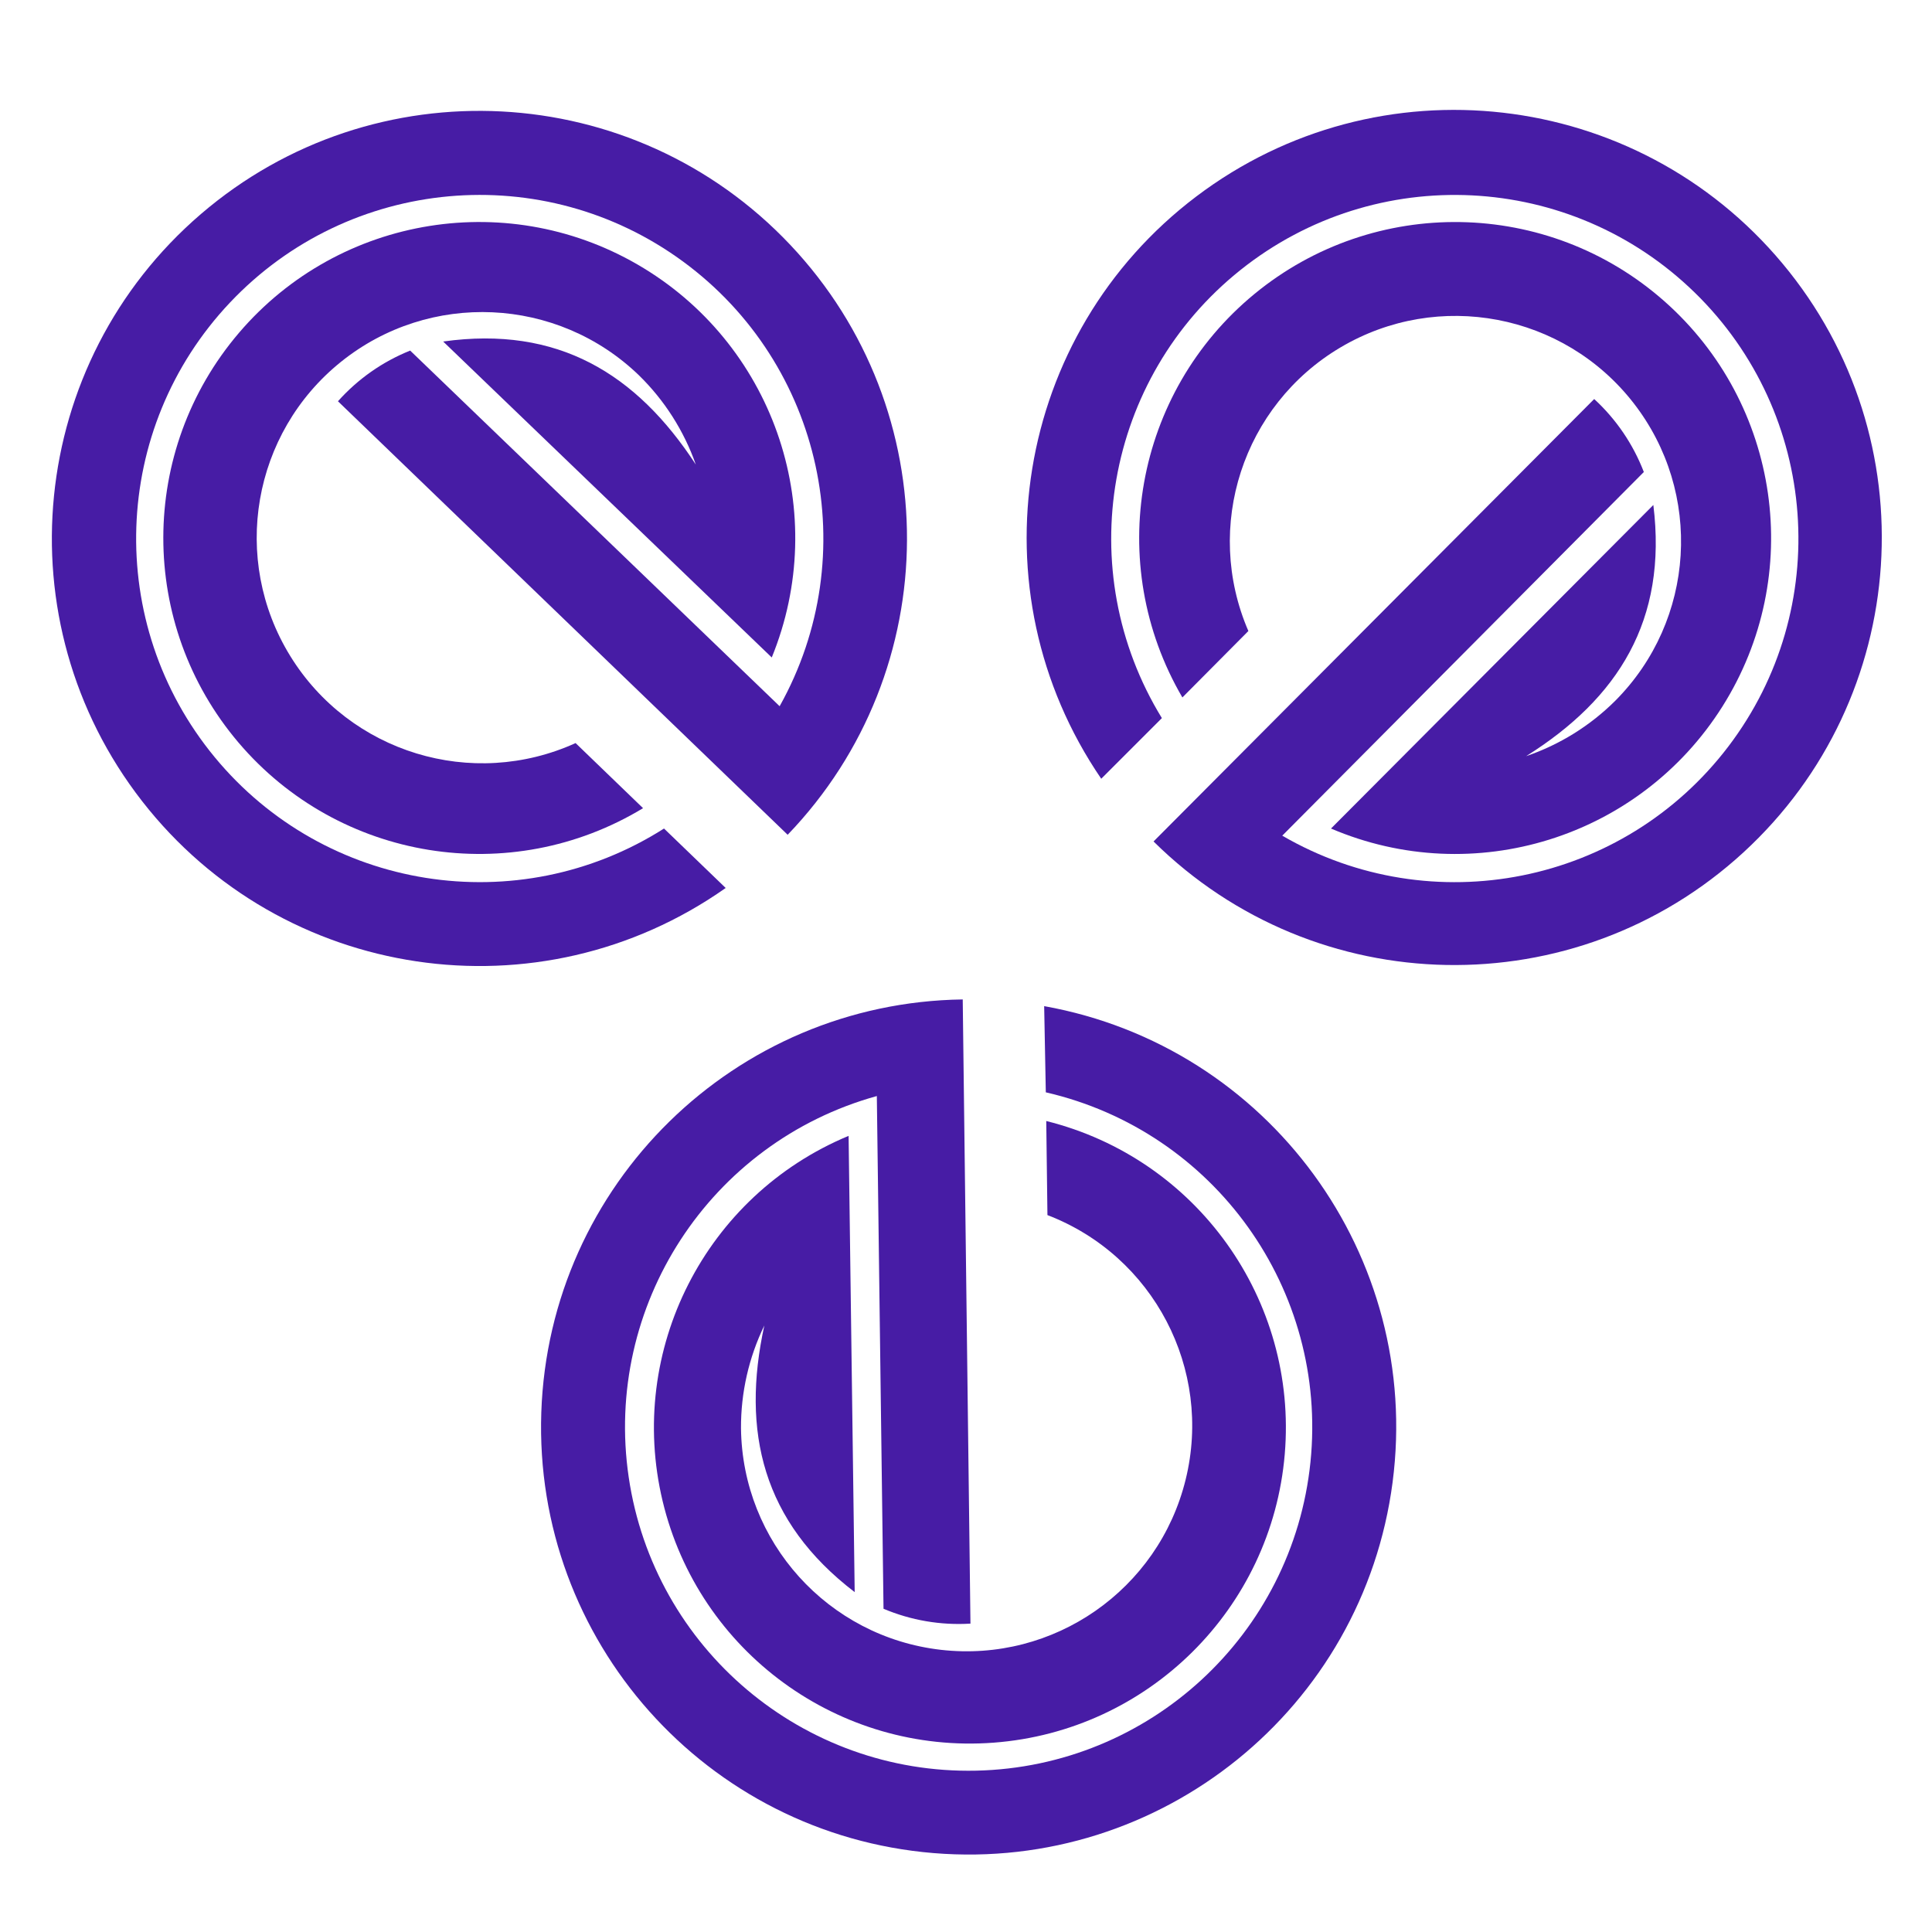
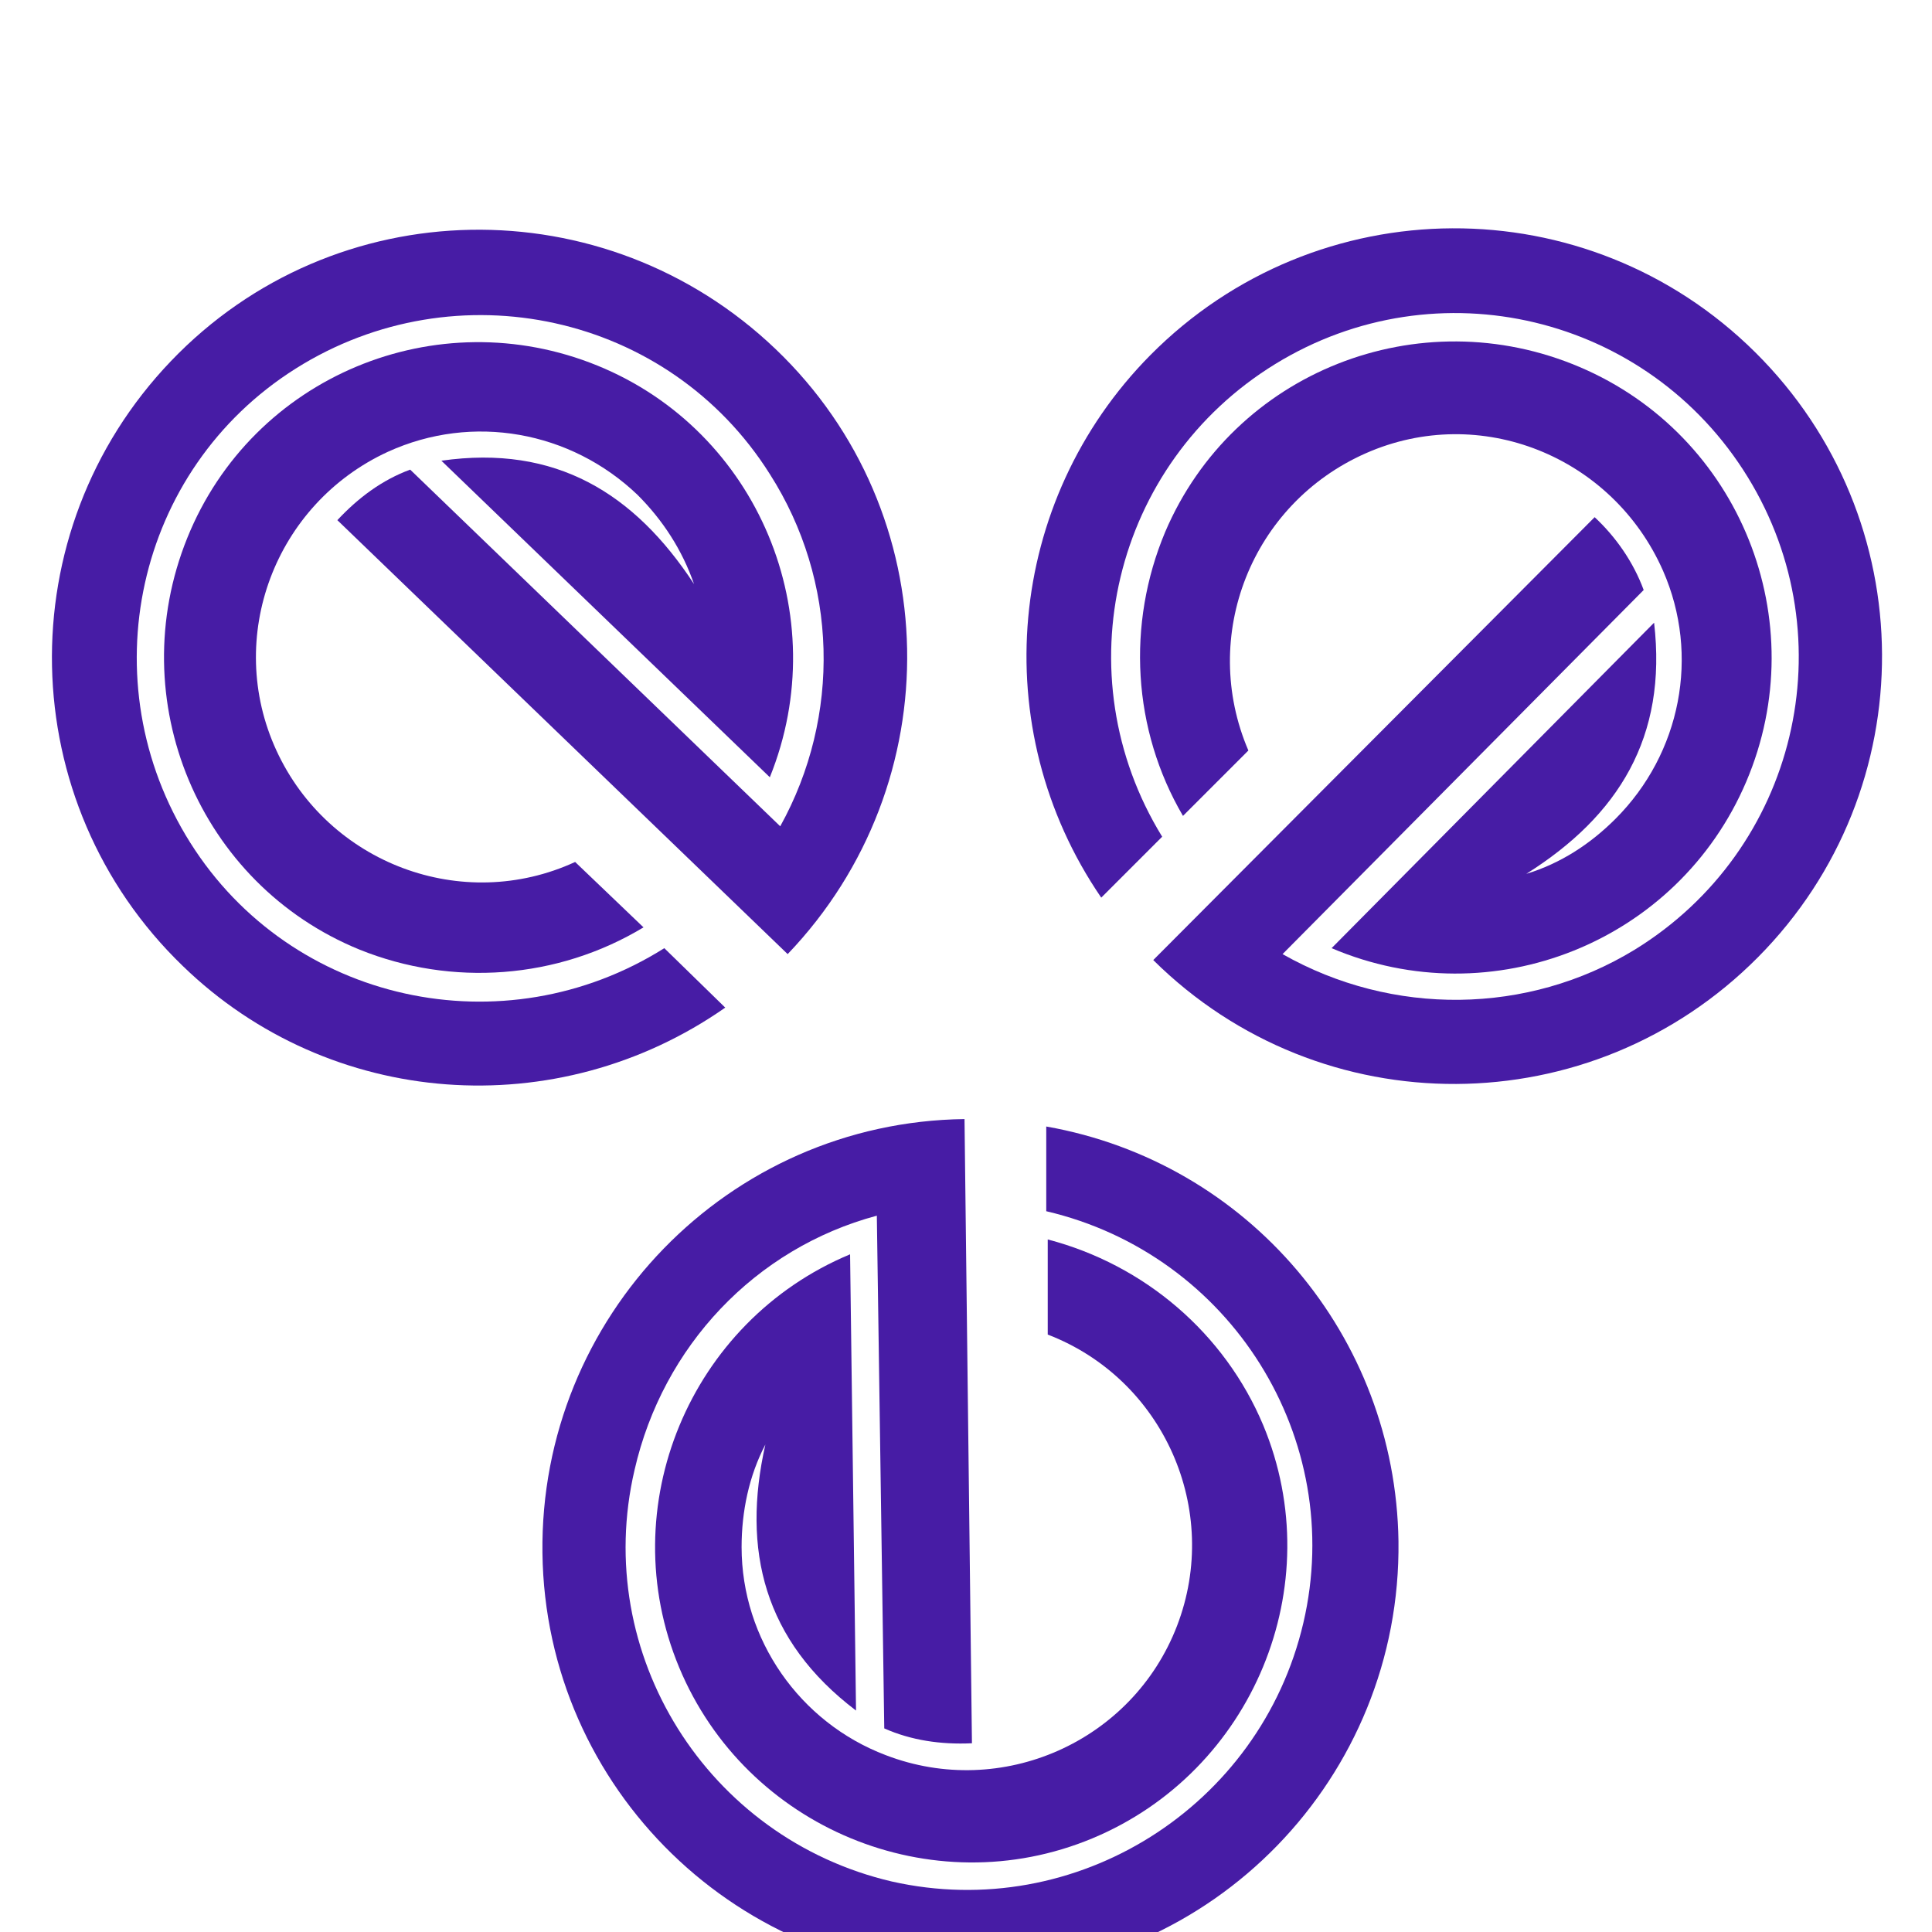
- <svg xmlns="http://www.w3.org/2000/svg" id="Layer_1" data-name="Layer 1" viewBox="0 0 130 130">
-   <defs>
-     <style>.cls-1{fill:#471ca5;}</style>
-   </defs>
-   <path class="cls-1" d="M44.68,55.75a23.12,23.12,0,1,1,7.78-8.23L27.6,23.59A13,13,0,0,0,22.74,27L53,56.17a28.77,28.77,0,1,0-4.17,3.58Z" />
-   <path class="cls-1" d="M38.73,50A15.18,15.18,0,1,1,43,25.26a15.66,15.66,0,0,1,3.82,6c-4-6.13-9.3-9.36-17-8.28L51.93,44.24a21.26,21.26,0,1,0-8.66,10.14Z" />
-   <path class="cls-1" d="M78.18,48.32a23.12,23.12,0,1,1,8.1,7.91l24.33-24.47a13,13,0,0,0-3.34-4.91L77.62,56.62A28.77,28.77,0,1,0,74.1,52.4Z" />
-   <path class="cls-1" d="M84,42.46a15.18,15.18,0,1,1,24.69,4.69,15.66,15.66,0,0,1-6,3.73c6.19-3.88,9.52-9.15,8.56-16.9L89.56,55.75a21.26,21.26,0,1,0-10-8.82Z" />
-   <path class="cls-1" d="M70.37,73.5A23.12,23.12,0,1,1,59,73.75l.45,34.5a13,13,0,0,0,5.85,1l-.52-42a28.77,28.77,0,1,0,5.48.45Z" />
-   <path class="cls-1" d="M70.48,81.76A15.18,15.18,0,1,1,49.86,96.11a15.66,15.66,0,0,1,1.57-6.92c-1.56,7.14-.12,13.2,6.08,17.94l-.41-30.7a21.26,21.26,0,1,0,13.3-1Z" />
+ <svg xmlns="http://www.w3.org/2000/svg" version="1.1" id="Layer_1" x="0px" y="0px" viewBox="0 0 130 130" style="enable-background:new 0 0 130 130;" xml:space="preserve">
+   <style type="text/css">
+ 	.st0{fill:#471CA5;}
+ </style>
+   <path class="st0" d="M44.7,63.8c-10.8,6.8-25.1,3.7-31.9-7.1s-3.7-25.1,7.1-31.9s25.1-3.7,31.9,7.1c4.6,7.2,4.8,16.3,0.7,23.7  L27.6,31.6c-1.9,0.7-3.5,1.9-4.9,3.4L53,64.2c11-11.5,10.7-29.7-0.8-40.7s-29.7-10.7-40.7,0.8S0.9,54,12.3,65  c9.9,9.6,25.2,10.7,36.5,2.8L44.7,63.8z" />
+   <path class="st0" d="M38.7,58c-7.6,3.5-16.6,0.1-20.1-7.5s-0.1-16.6,7.5-20.1c5.7-2.6,12.3-1.4,16.8,2.9c1.7,1.7,3,3.7,3.8,6  c-4-6.1-9.3-9.4-17-8.3l22.1,21.3c4.4-10.9-0.8-23.3-11.6-27.7S17,25.3,12.6,36.2s0.8,23.3,11.6,27.7c6.2,2.5,13.3,2,19.1-1.5  L38.7,58z" />
+   <path class="st0" d="M78.2,56.3c-6.7-10.9-3.3-25.1,7.6-31.8s25.1-3.3,31.8,7.6c6.7,10.9,3.3,25.1-7.6,31.8  c-7.2,4.4-16.3,4.5-23.7,0.3l24.3-24.5c-0.7-1.9-1.9-3.6-3.3-4.9L77.6,64.6c11.3,11.2,29.5,11.1,40.7-0.2s11.1-29.5-0.2-40.7  s-29.5-11.1-40.7,0.2c-9.7,9.8-11.1,25.1-3.3,36.5L78.2,56.3z" />
+   <path class="st0" d="M84,50.5c-3.3-7.7,0.2-16.6,7.9-20s16.6,0.2,20,7.9c2.5,5.7,1.2,12.3-3.2,16.7c-1.7,1.7-3.7,3-6,3.7  c6.2-3.9,9.5-9.2,8.6-16.9L89.6,63.8c10.8,4.6,23.3-0.4,27.9-11.2c4.6-10.8-0.4-23.3-11.2-27.9S83,25,78.4,35.8  c-2.6,6.2-2.2,13.3,1.2,19.1L84,50.5z" />
+   <path class="st0" d="M70.4,81.5c12.4,2.9,20.2,15.3,17.3,27.7S72.4,129.4,60,126.6c-12.4-2.9-20.2-15.3-17.3-27.7  C44.6,90.6,50.8,84,59,81.8l0.5,34.5c1.8,0.8,3.8,1.1,5.9,1l-0.5-42c-15.9,0.2-28.6,13.3-28.4,29.2s13.3,28.6,29.2,28.4  s28.6-13.3,28.4-29.2c-0.2-13.8-10.1-25.5-23.7-27.9L70.4,81.5z" />
+   <path class="st0" d="M70.5,89.8c7.8,3,11.7,11.8,8.7,19.6s-11.8,11.7-19.6,8.7c-5.8-2.2-9.7-7.8-9.7-14c0-2.4,0.5-4.8,1.6-6.9  c-1.6,7.1-0.1,13.2,6.1,17.9l-0.4-30.7c-10.8,4.5-16,17-11.5,27.8s17,16,27.8,11.5c10.8-4.5,16-17,11.5-27.8  c-2.6-6.2-8-10.8-14.5-12.5L70.5,89.8z" />
</svg>
